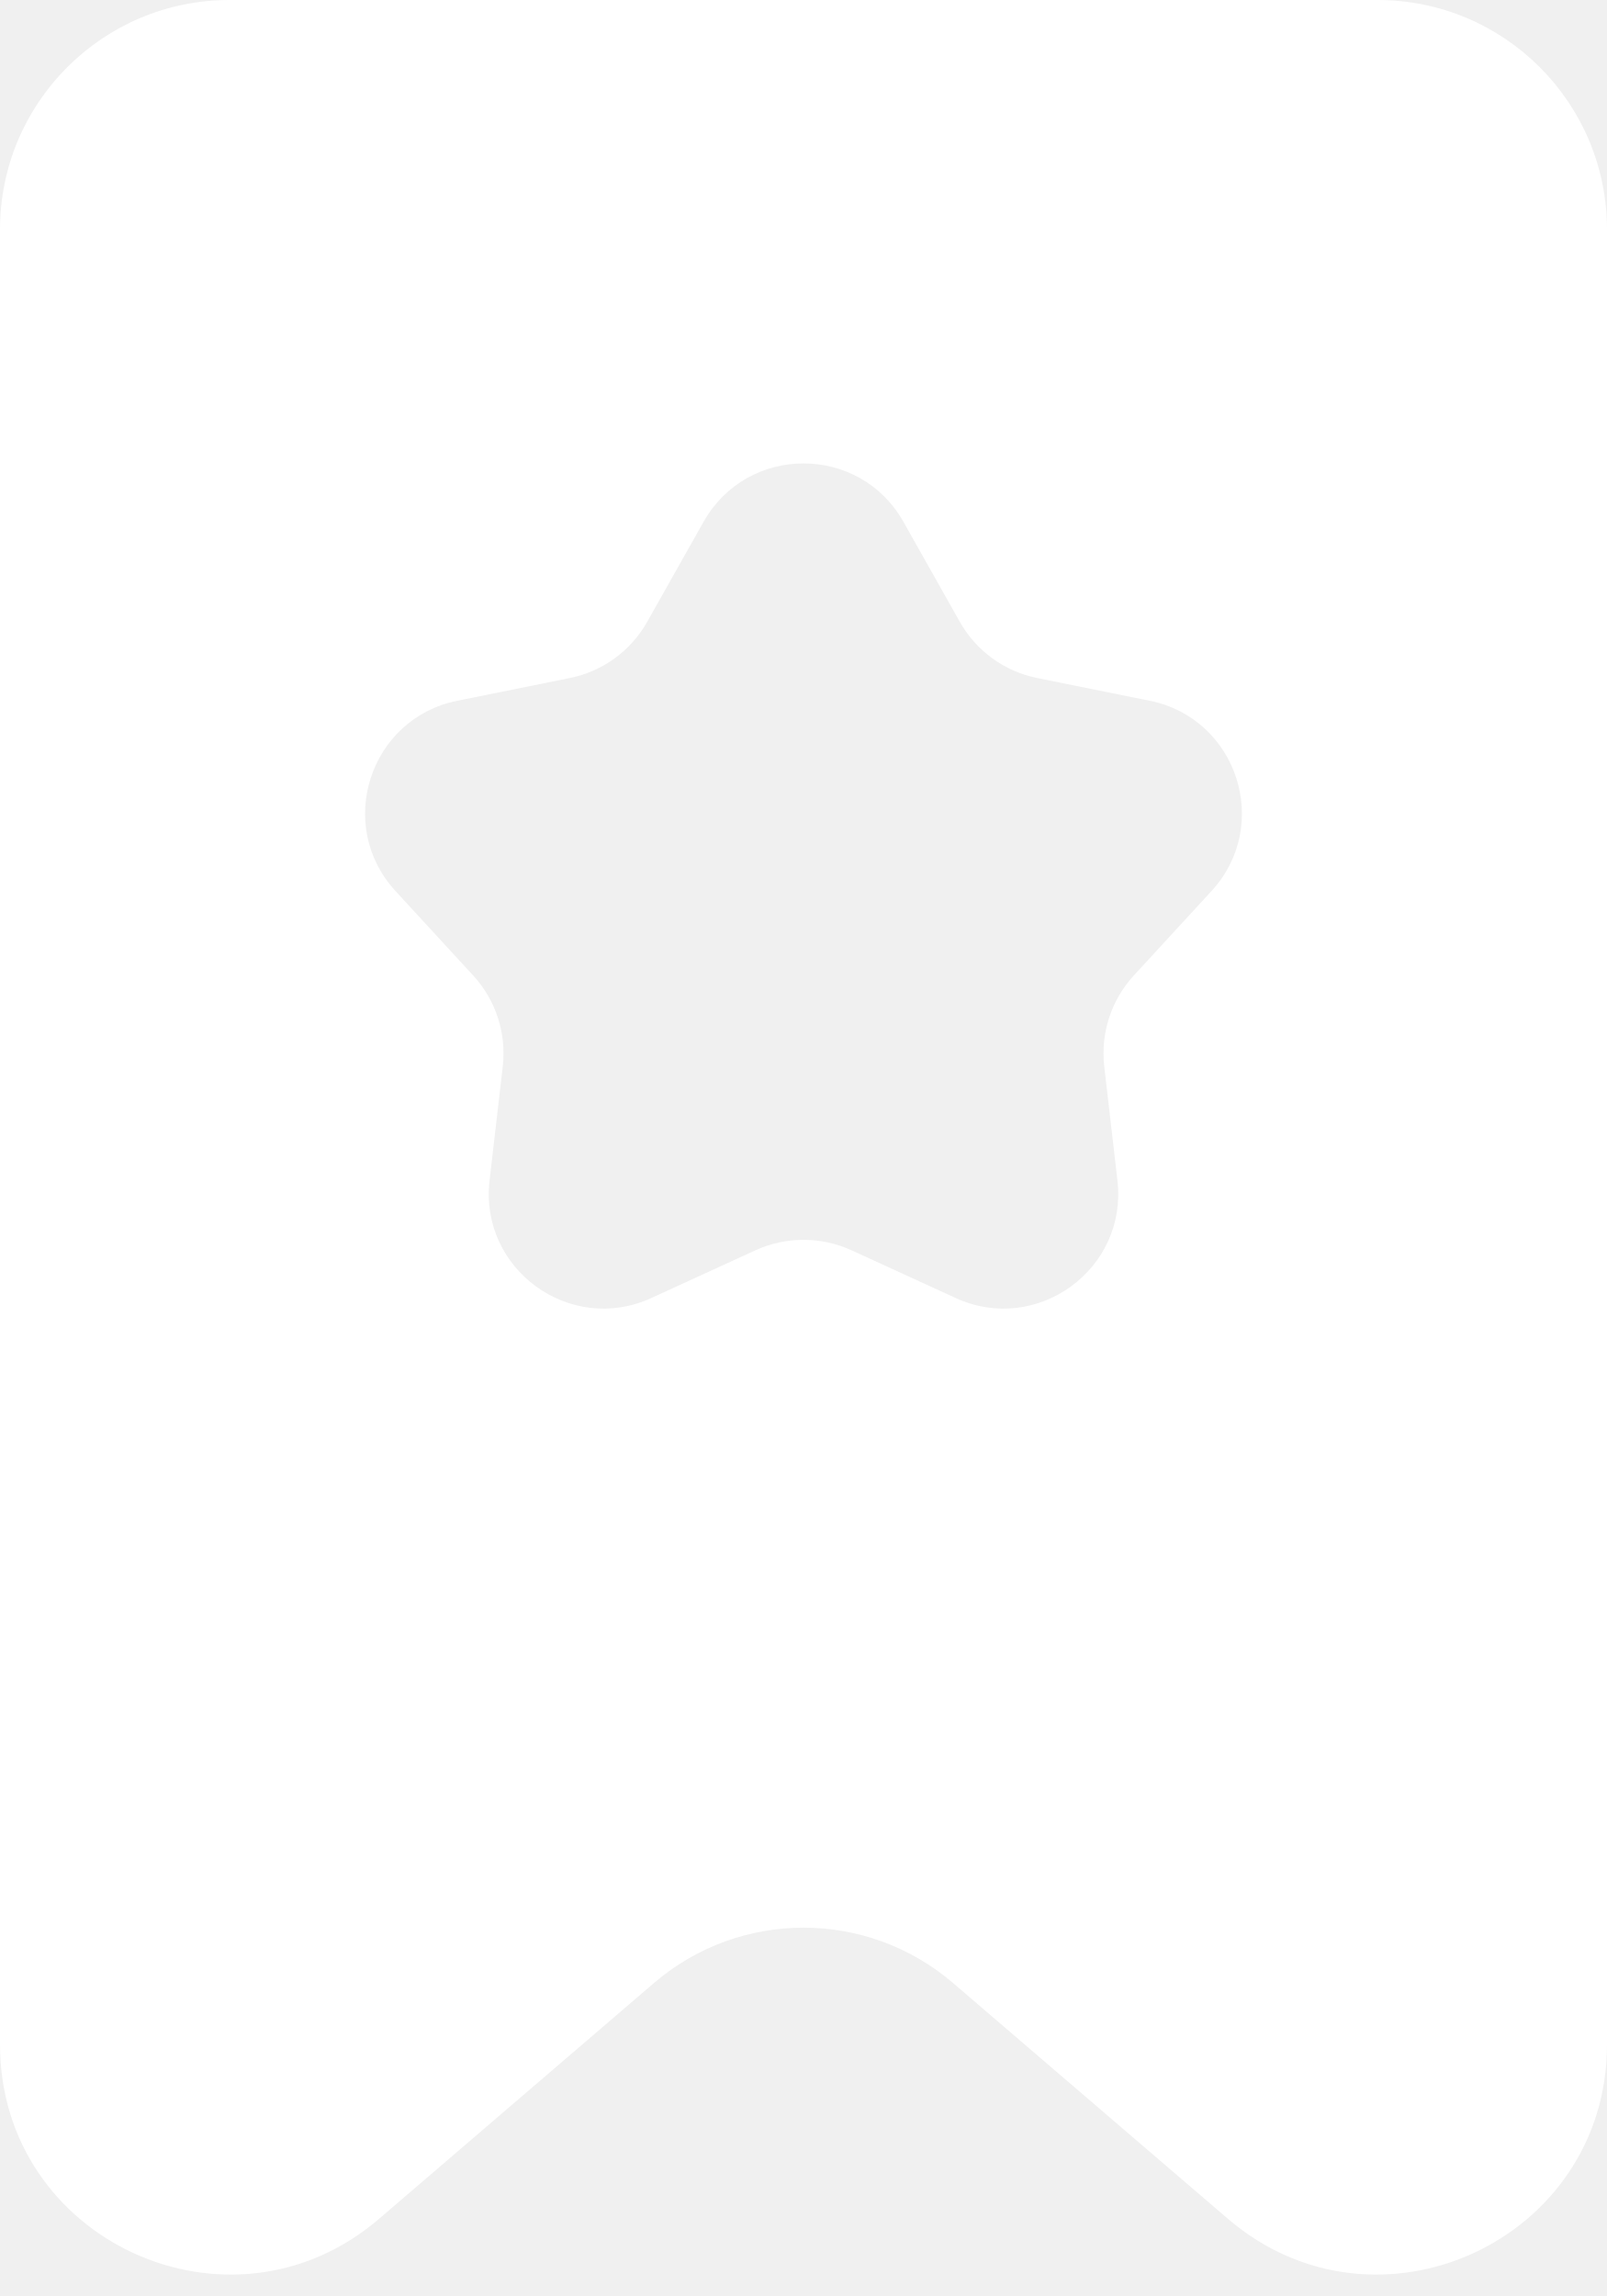
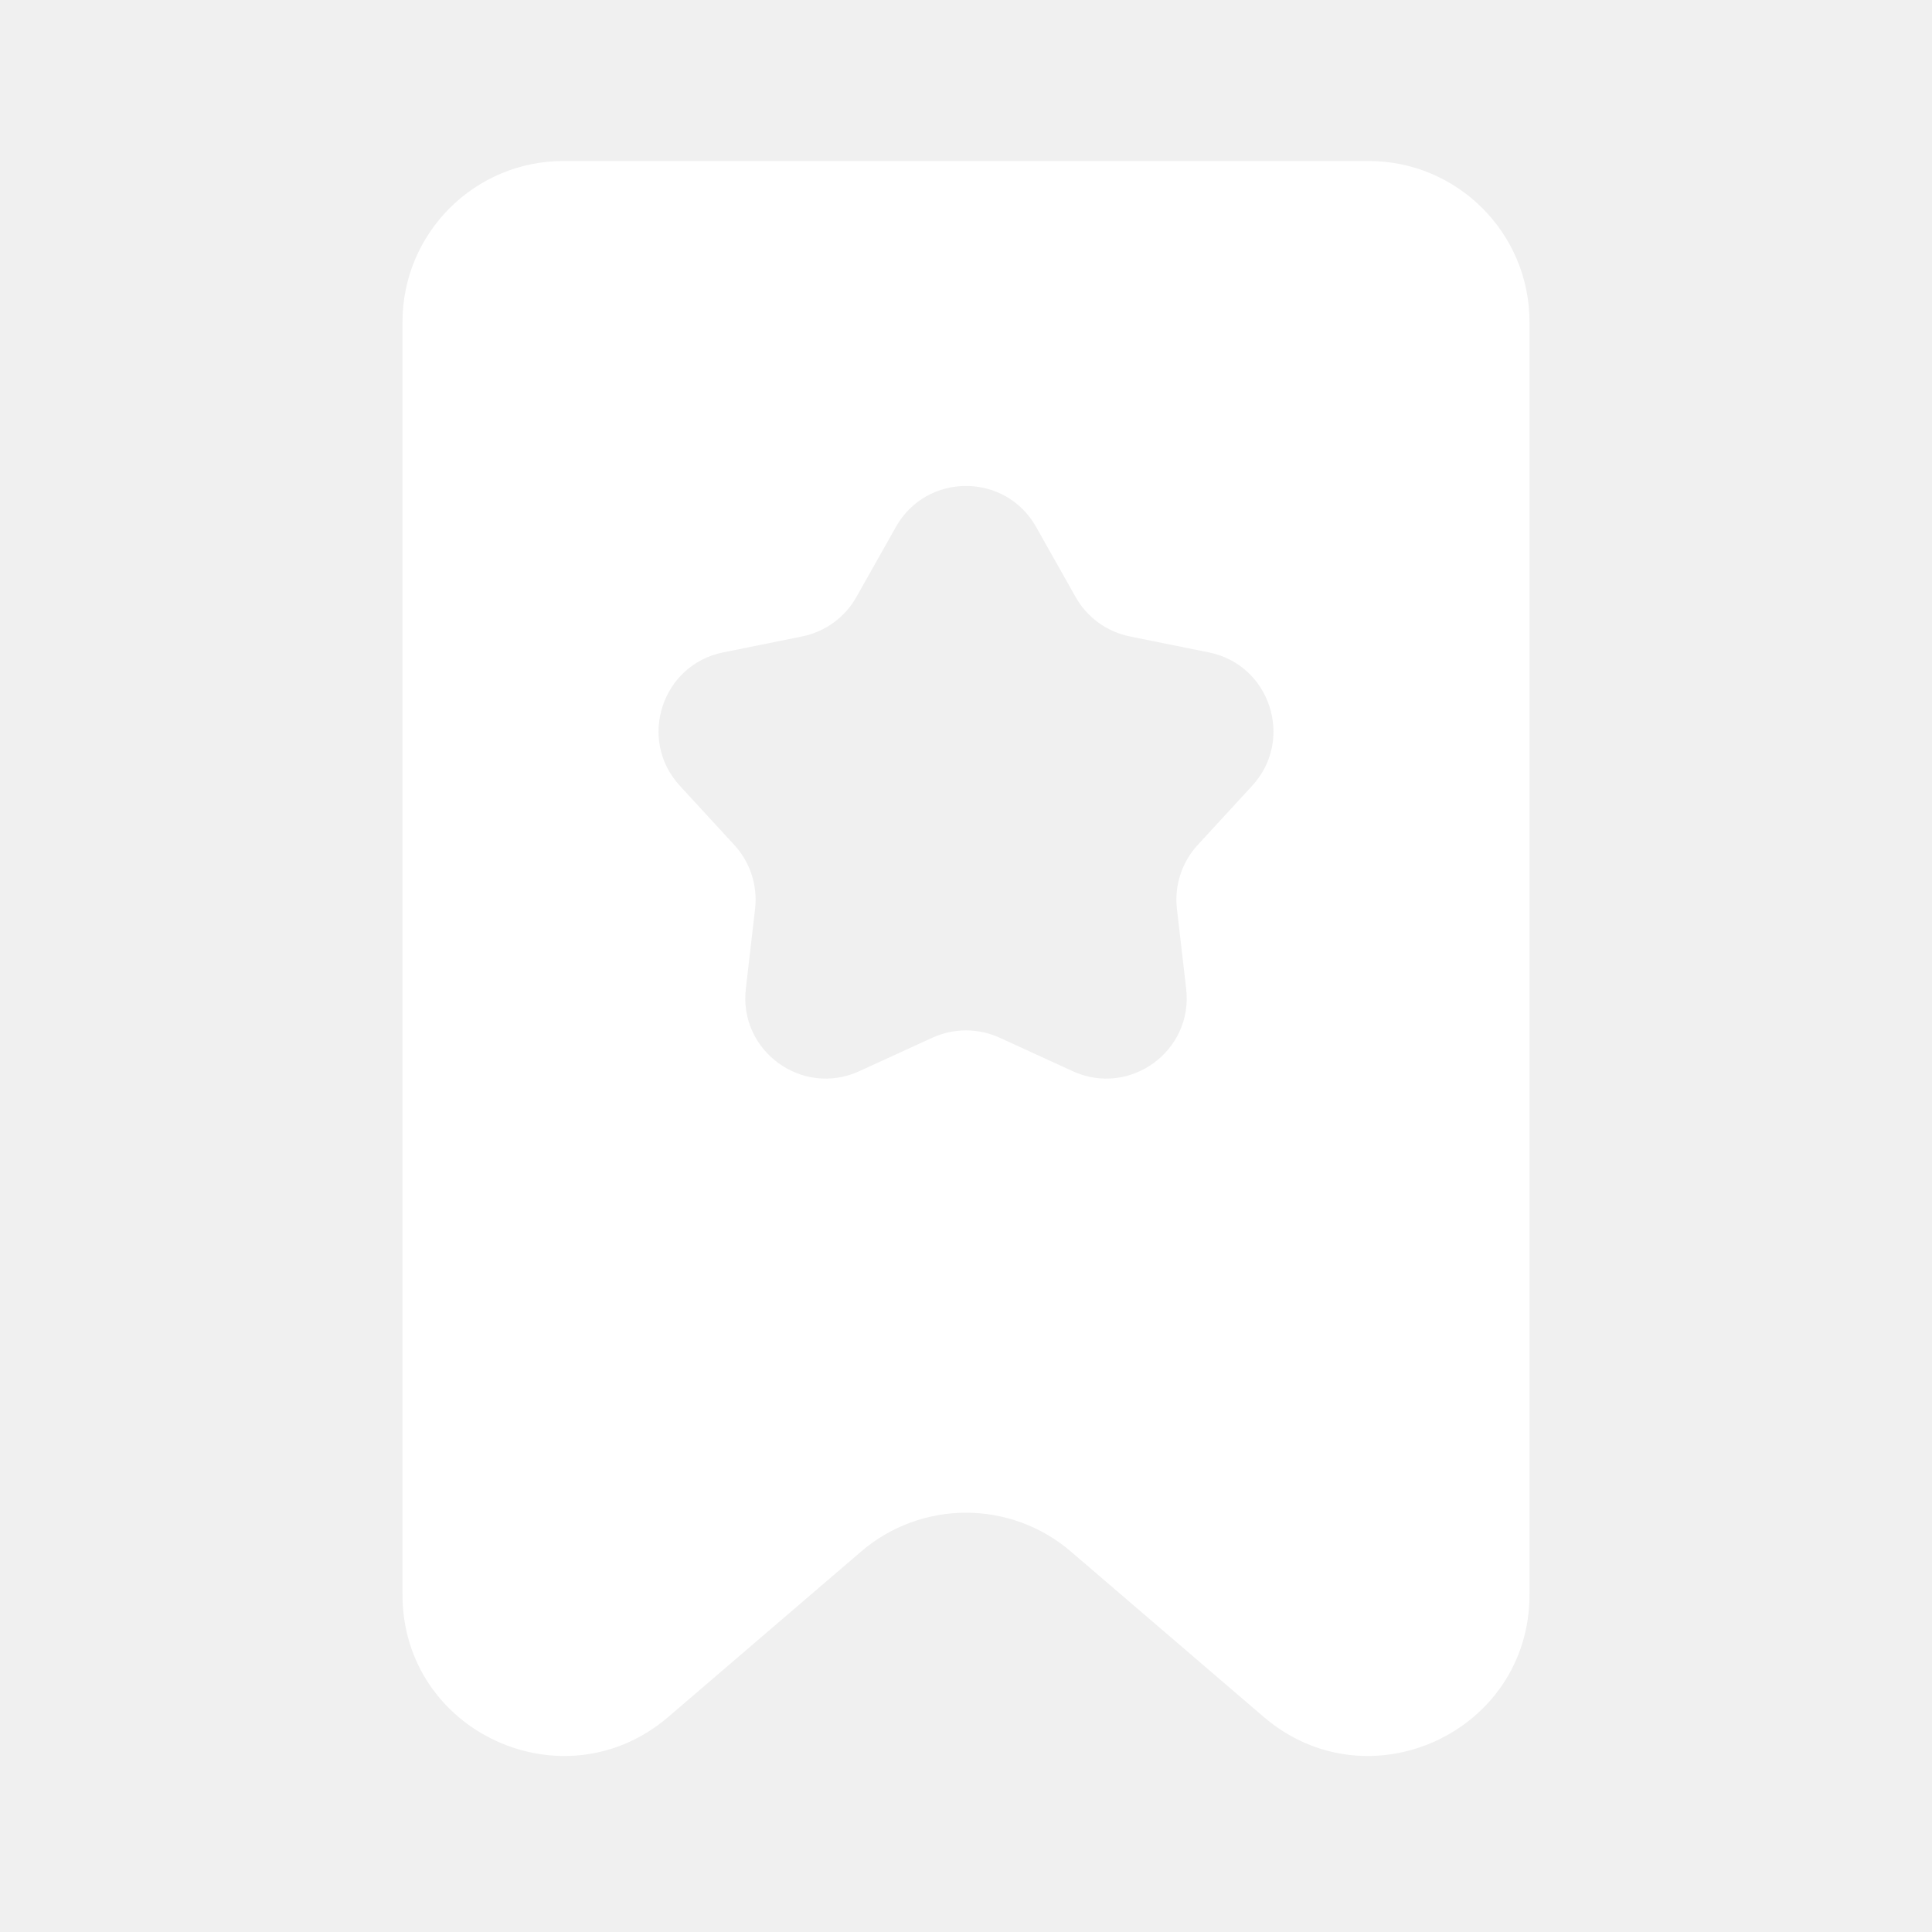
- <svg xmlns="http://www.w3.org/2000/svg" width="14" height="20" viewBox="0 0 14 20" fill="none">
-   <path fill-rule="evenodd" clip-rule="evenodd" d="M2 0C0.895 0 0 0.895 0 2V17.81C0 19.519 2.004 20.44 3.302 19.328L5.698 17.273C6.447 16.631 7.553 16.631 8.302 17.273L10.698 19.328C11.996 20.44 14 19.519 14 17.81V2C14 0.895 13.105 0 12 0H2ZM7.871 4.546C7.489 3.867 6.511 3.867 6.129 4.546L5.638 5.417C5.495 5.67 5.249 5.849 4.964 5.906L3.984 6.104C3.22 6.258 2.918 7.188 3.445 7.761L4.122 8.497C4.319 8.711 4.413 9 4.38 9.289L4.265 10.283C4.175 11.056 4.966 11.631 5.674 11.307L6.584 10.89C6.848 10.77 7.152 10.77 7.416 10.89L8.326 11.307C9.034 11.631 9.825 11.056 9.735 10.283L9.62 9.289C9.587 9 9.681 8.711 9.878 8.497L10.555 7.761C11.082 7.188 10.78 6.258 10.016 6.104L9.036 5.906C8.751 5.849 8.505 5.67 8.362 5.417L7.871 4.546Z" fill="white" />
+ <svg xmlns="http://www.w3.org/2000/svg" width="24" height="24" viewBox="0 0 24 24" fill="none">
+   <path fill-rule="evenodd" clip-rule="evenodd" d="M7 2C5.895 2 5 2.895 5 4V19.81C5 21.519 7.004 22.44 8.302 21.328L10.698 19.273C11.447 18.631 12.553 18.631 13.302 19.273L15.698 21.328C16.996 22.44 19 21.519 19 19.81V4C19 2.895 18.105 2 17 2H7ZM12.871 6.546C12.489 5.867 11.511 5.867 11.129 6.546L10.638 7.417C10.495 7.67 10.249 7.849 9.964 7.906L8.984 8.104C8.22 8.258 7.918 9.188 8.445 9.761L9.122 10.497C9.319 10.711 9.413 11 9.38 11.289L9.265 12.283C9.175 13.056 9.966 13.631 10.674 13.307L11.584 12.89C11.848 12.77 12.152 12.77 12.416 12.89L13.326 13.307C14.034 13.631 14.825 13.056 14.735 12.283L14.62 11.289C14.587 11 14.681 10.711 14.878 10.497L15.555 9.761C16.082 9.188 15.78 8.258 15.016 8.104L14.036 7.906C13.751 7.849 13.505 7.67 13.362 7.417L12.871 6.546Z" fill="white" />
</svg>
